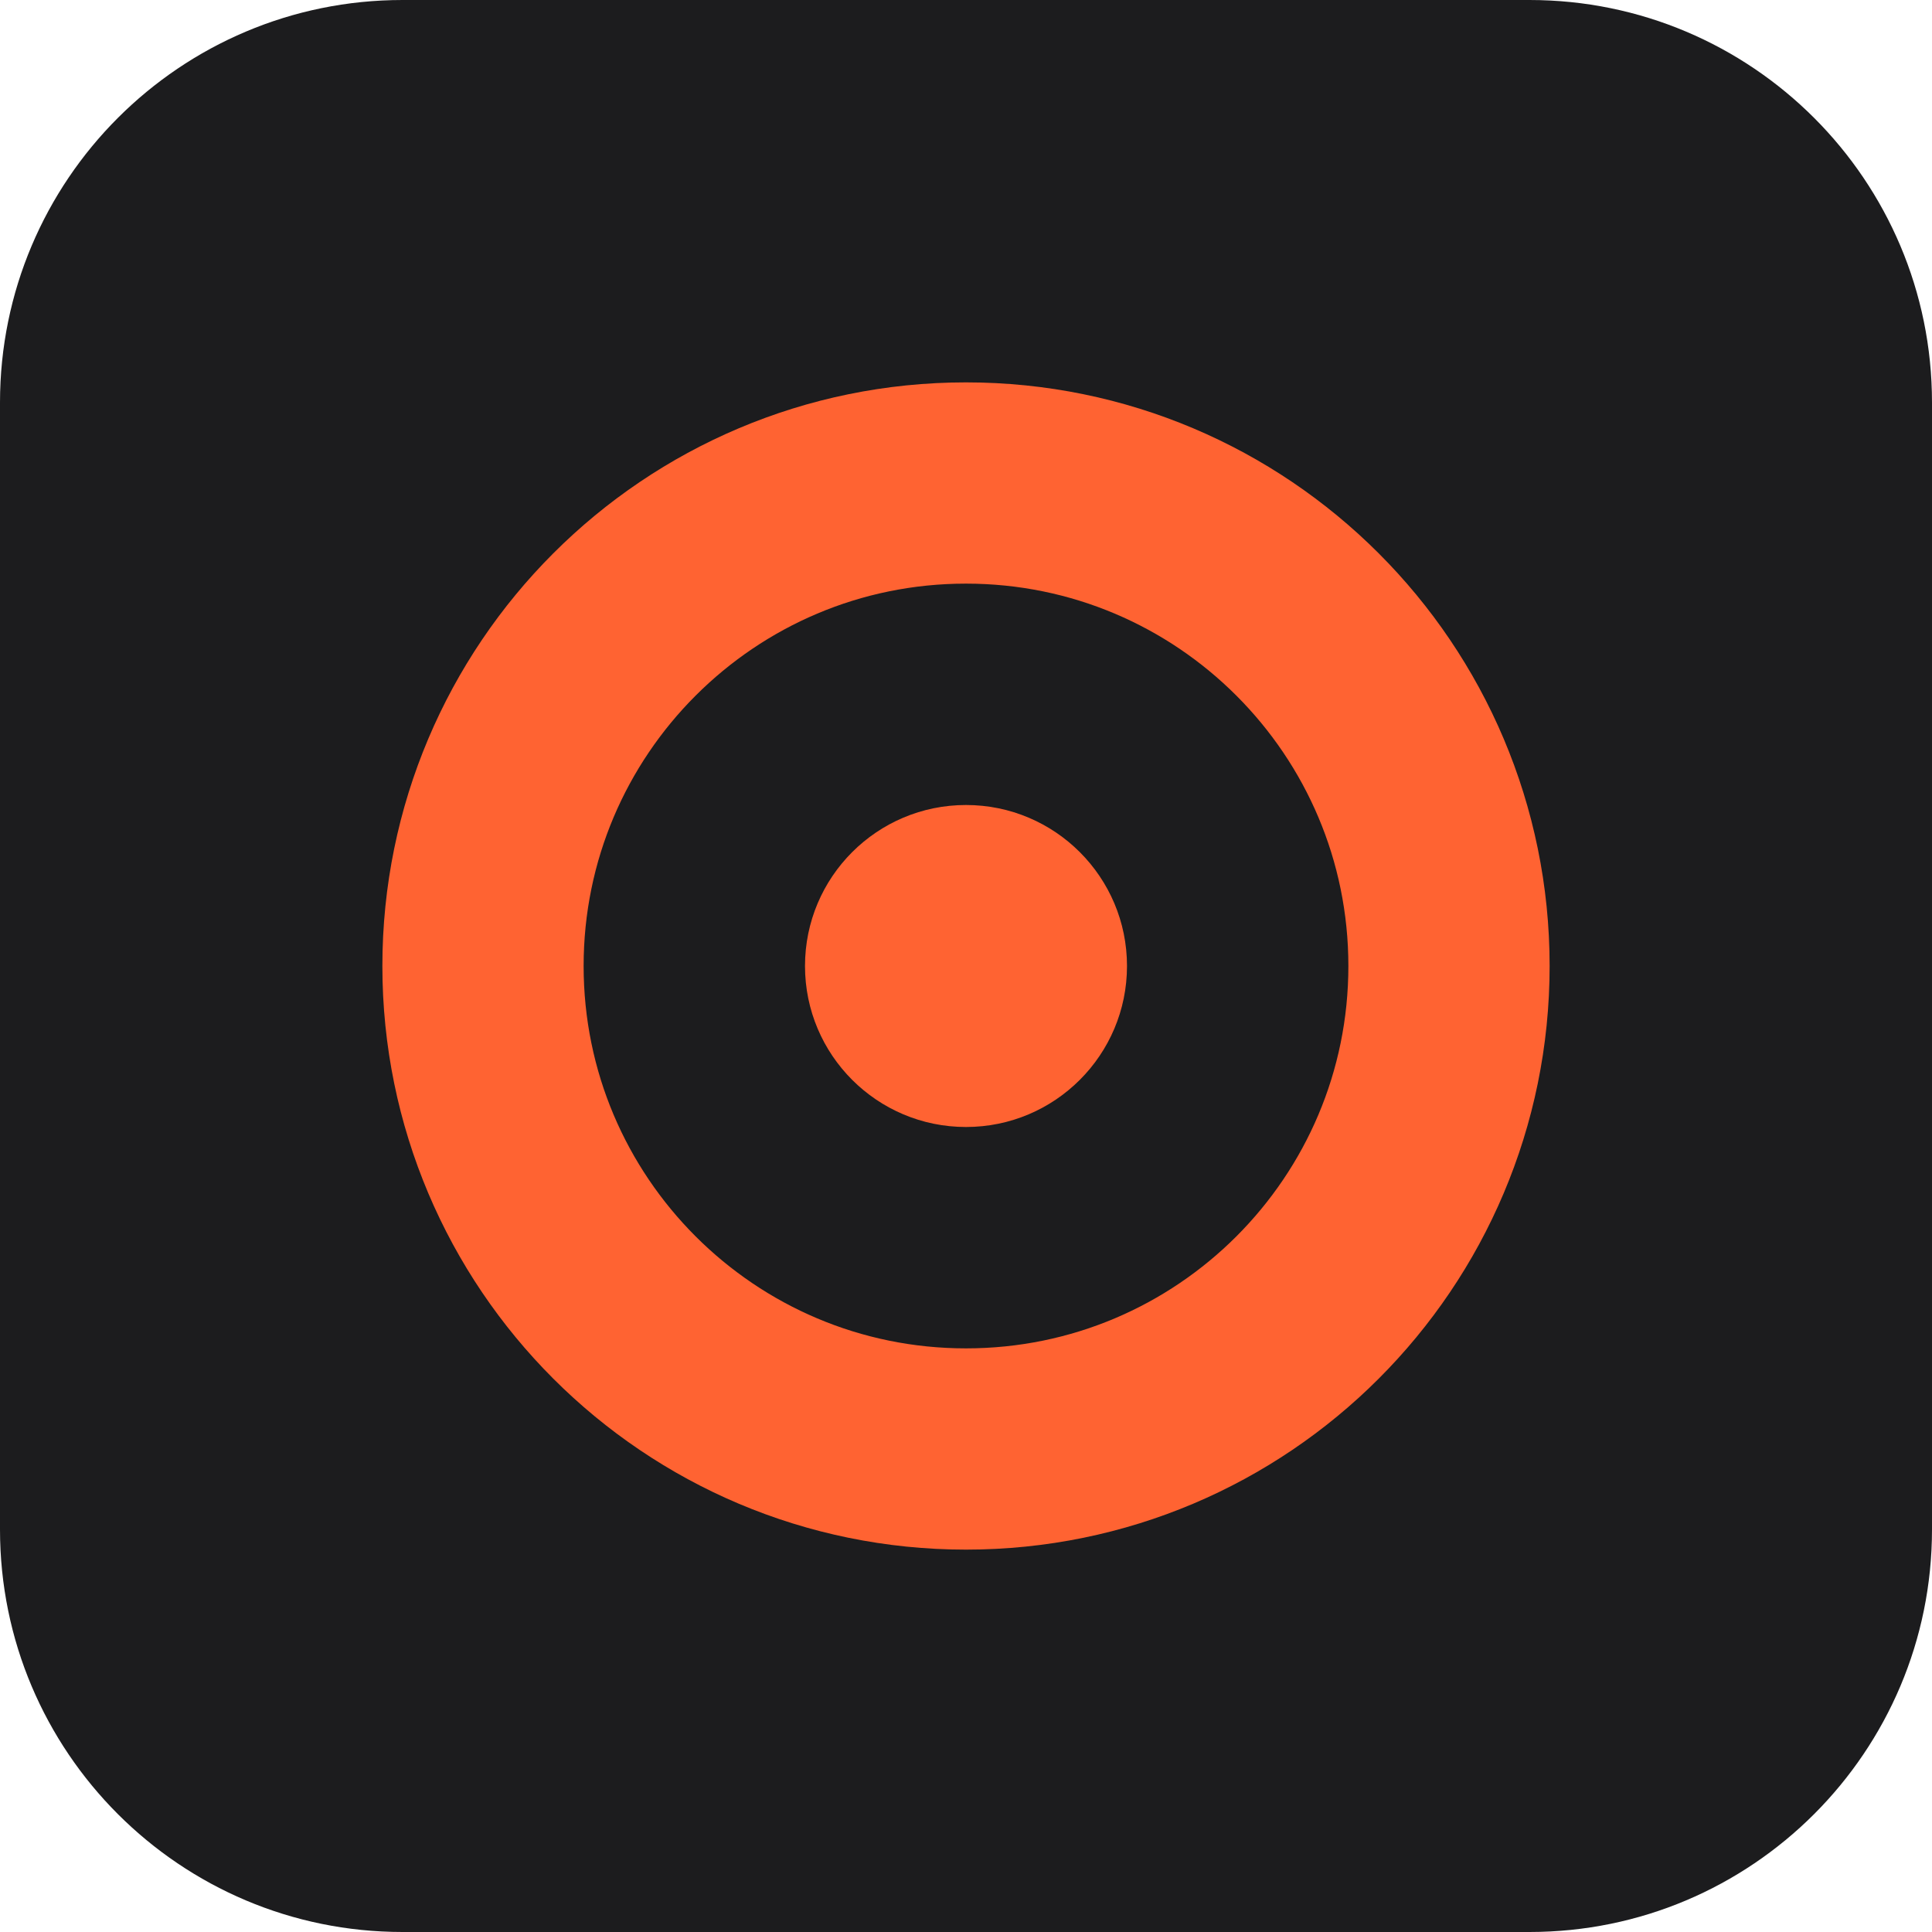
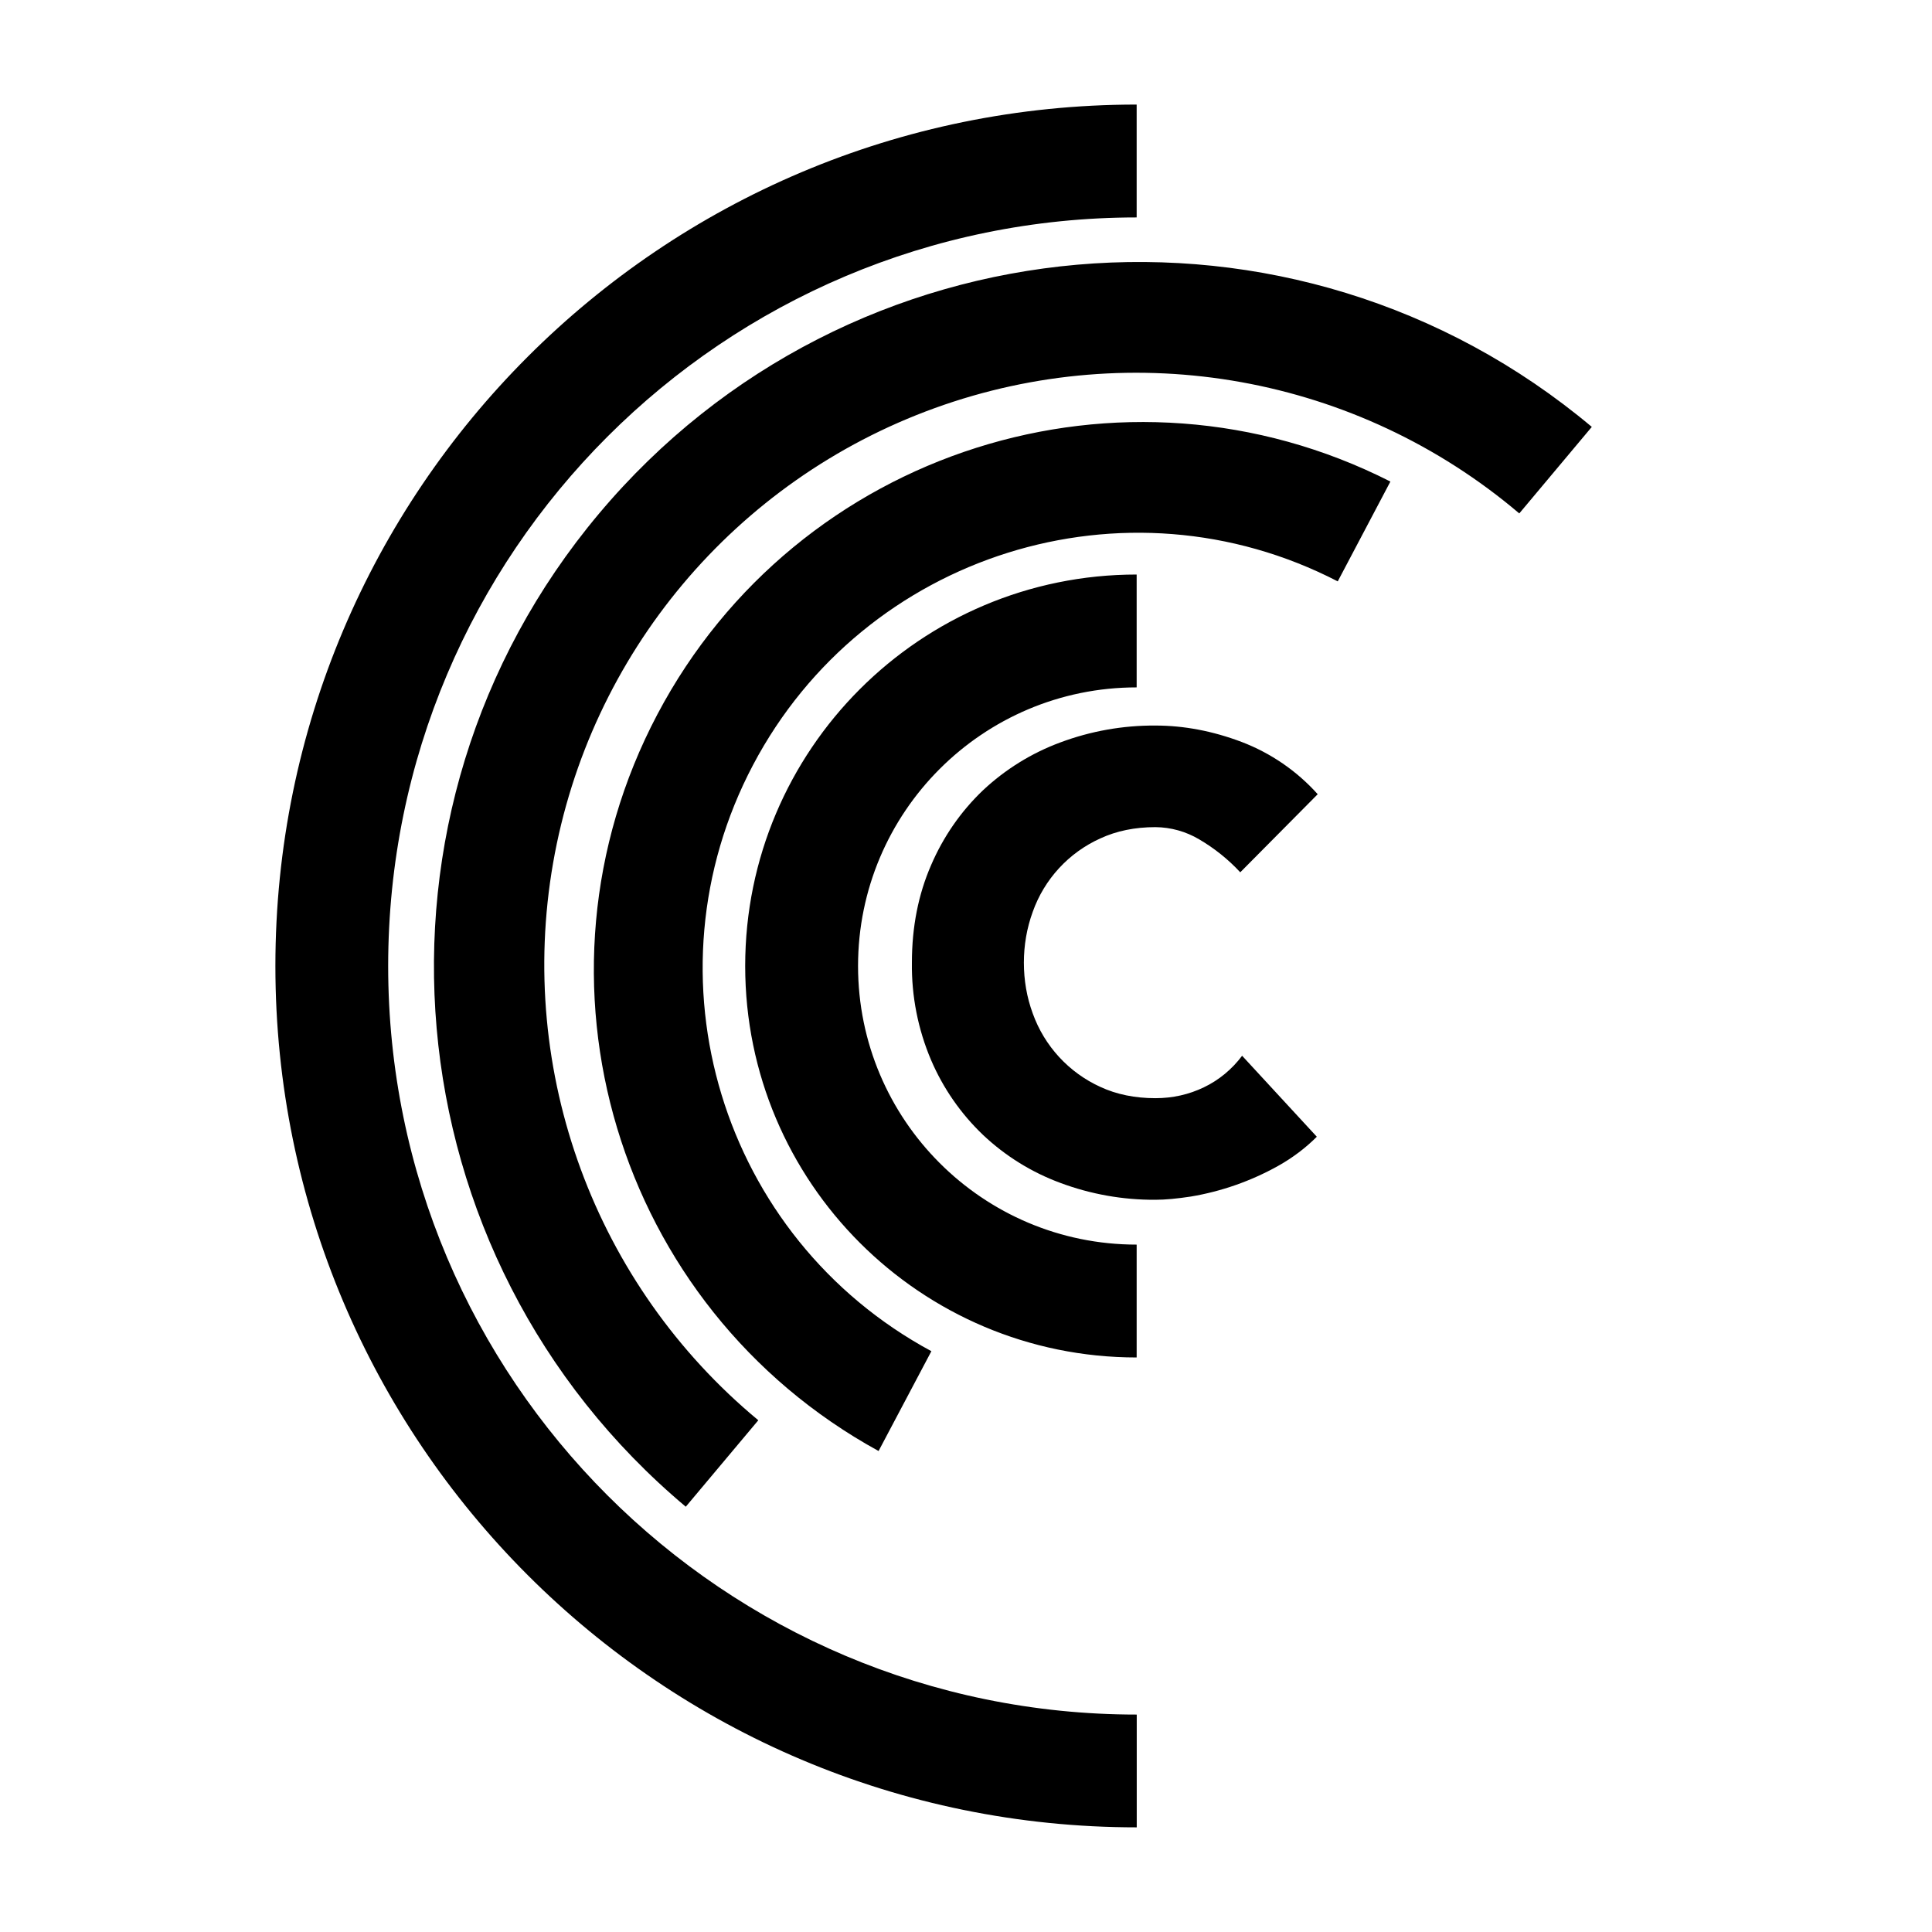
- <svg xmlns="http://www.w3.org/2000/svg" viewBox="0 0 24 24" fill="none">
-   <rect width="24" height="24" rx="5" fill="#1C1C1E" />
-   <circle cx="12" cy="12" r="6" stroke="#FF6332" stroke-width="2.5" />
-   <circle cx="12" cy="12" r="2" fill="#FF6332" />
+ <svg xmlns="http://www.w3.org/2000/svg" fill="currentColor" fill-rule="evenodd" height="1em" style="flex:none;line-height:1" viewBox="0 0 24 24" width="1em">
+   <path clip-rule="evenodd" d="M14.121 2.701a9.299 9.299 0 000 18.598V22.7c-5.91 0-10.7-4.791-10.7-10.701S8.21 1.299 14.12 1.299V2.7zm4.752 3.677A7.353 7.353 0 109.42 17.643l-.901 1.074a8.754 8.754 0 01-1.08-12.334 8.755 8.755 0 0112.335-1.08l-.901 1.075zm-2.255.844a5.407 5.407 0 00-5.048 9.563l-.656 1.24a6.81 6.81 0 016.358-12.043l-.654 1.24zM14.12 8.539a3.46 3.46 0 100 6.922v1.402a4.863 4.863 0 010-9.726v1.402z" />
+   <path d="M15.407 10.836a2.24 2.24 0 00-.51-.409 1.084 1.084 0 00-.544-.152c-.255 0-.483.047-.684.14a1.58 1.58 0 00-.84.912c-.074.203-.11.416-.11.631 0 .218.036.43.11.631a1.594 1.594 0 00.84.913c.2.093.43.14.684.14.216 0 .417-.046.602-.135.188-.09.35-.225.475-.392l.928 1.006c-.14.14-.3.261-.482.363a3.367 3.367 0 01-1.083.38c-.17.026-.317.04-.44.04a3.315 3.315 0 01-1.182-.21 2.825 2.825 0 01-.961-.597 2.816 2.816 0 01-.644-.929 2.987 2.987 0 01-.238-1.21c0-.444.08-.847.238-1.21.15-.35.368-.666.643-.929.278-.261.605-.464.962-.596a3.315 3.315 0 011.182-.21c.355 0 .712.068 1.072.204.361.138.685.36.944.649l-.962.97z" />
</svg>
